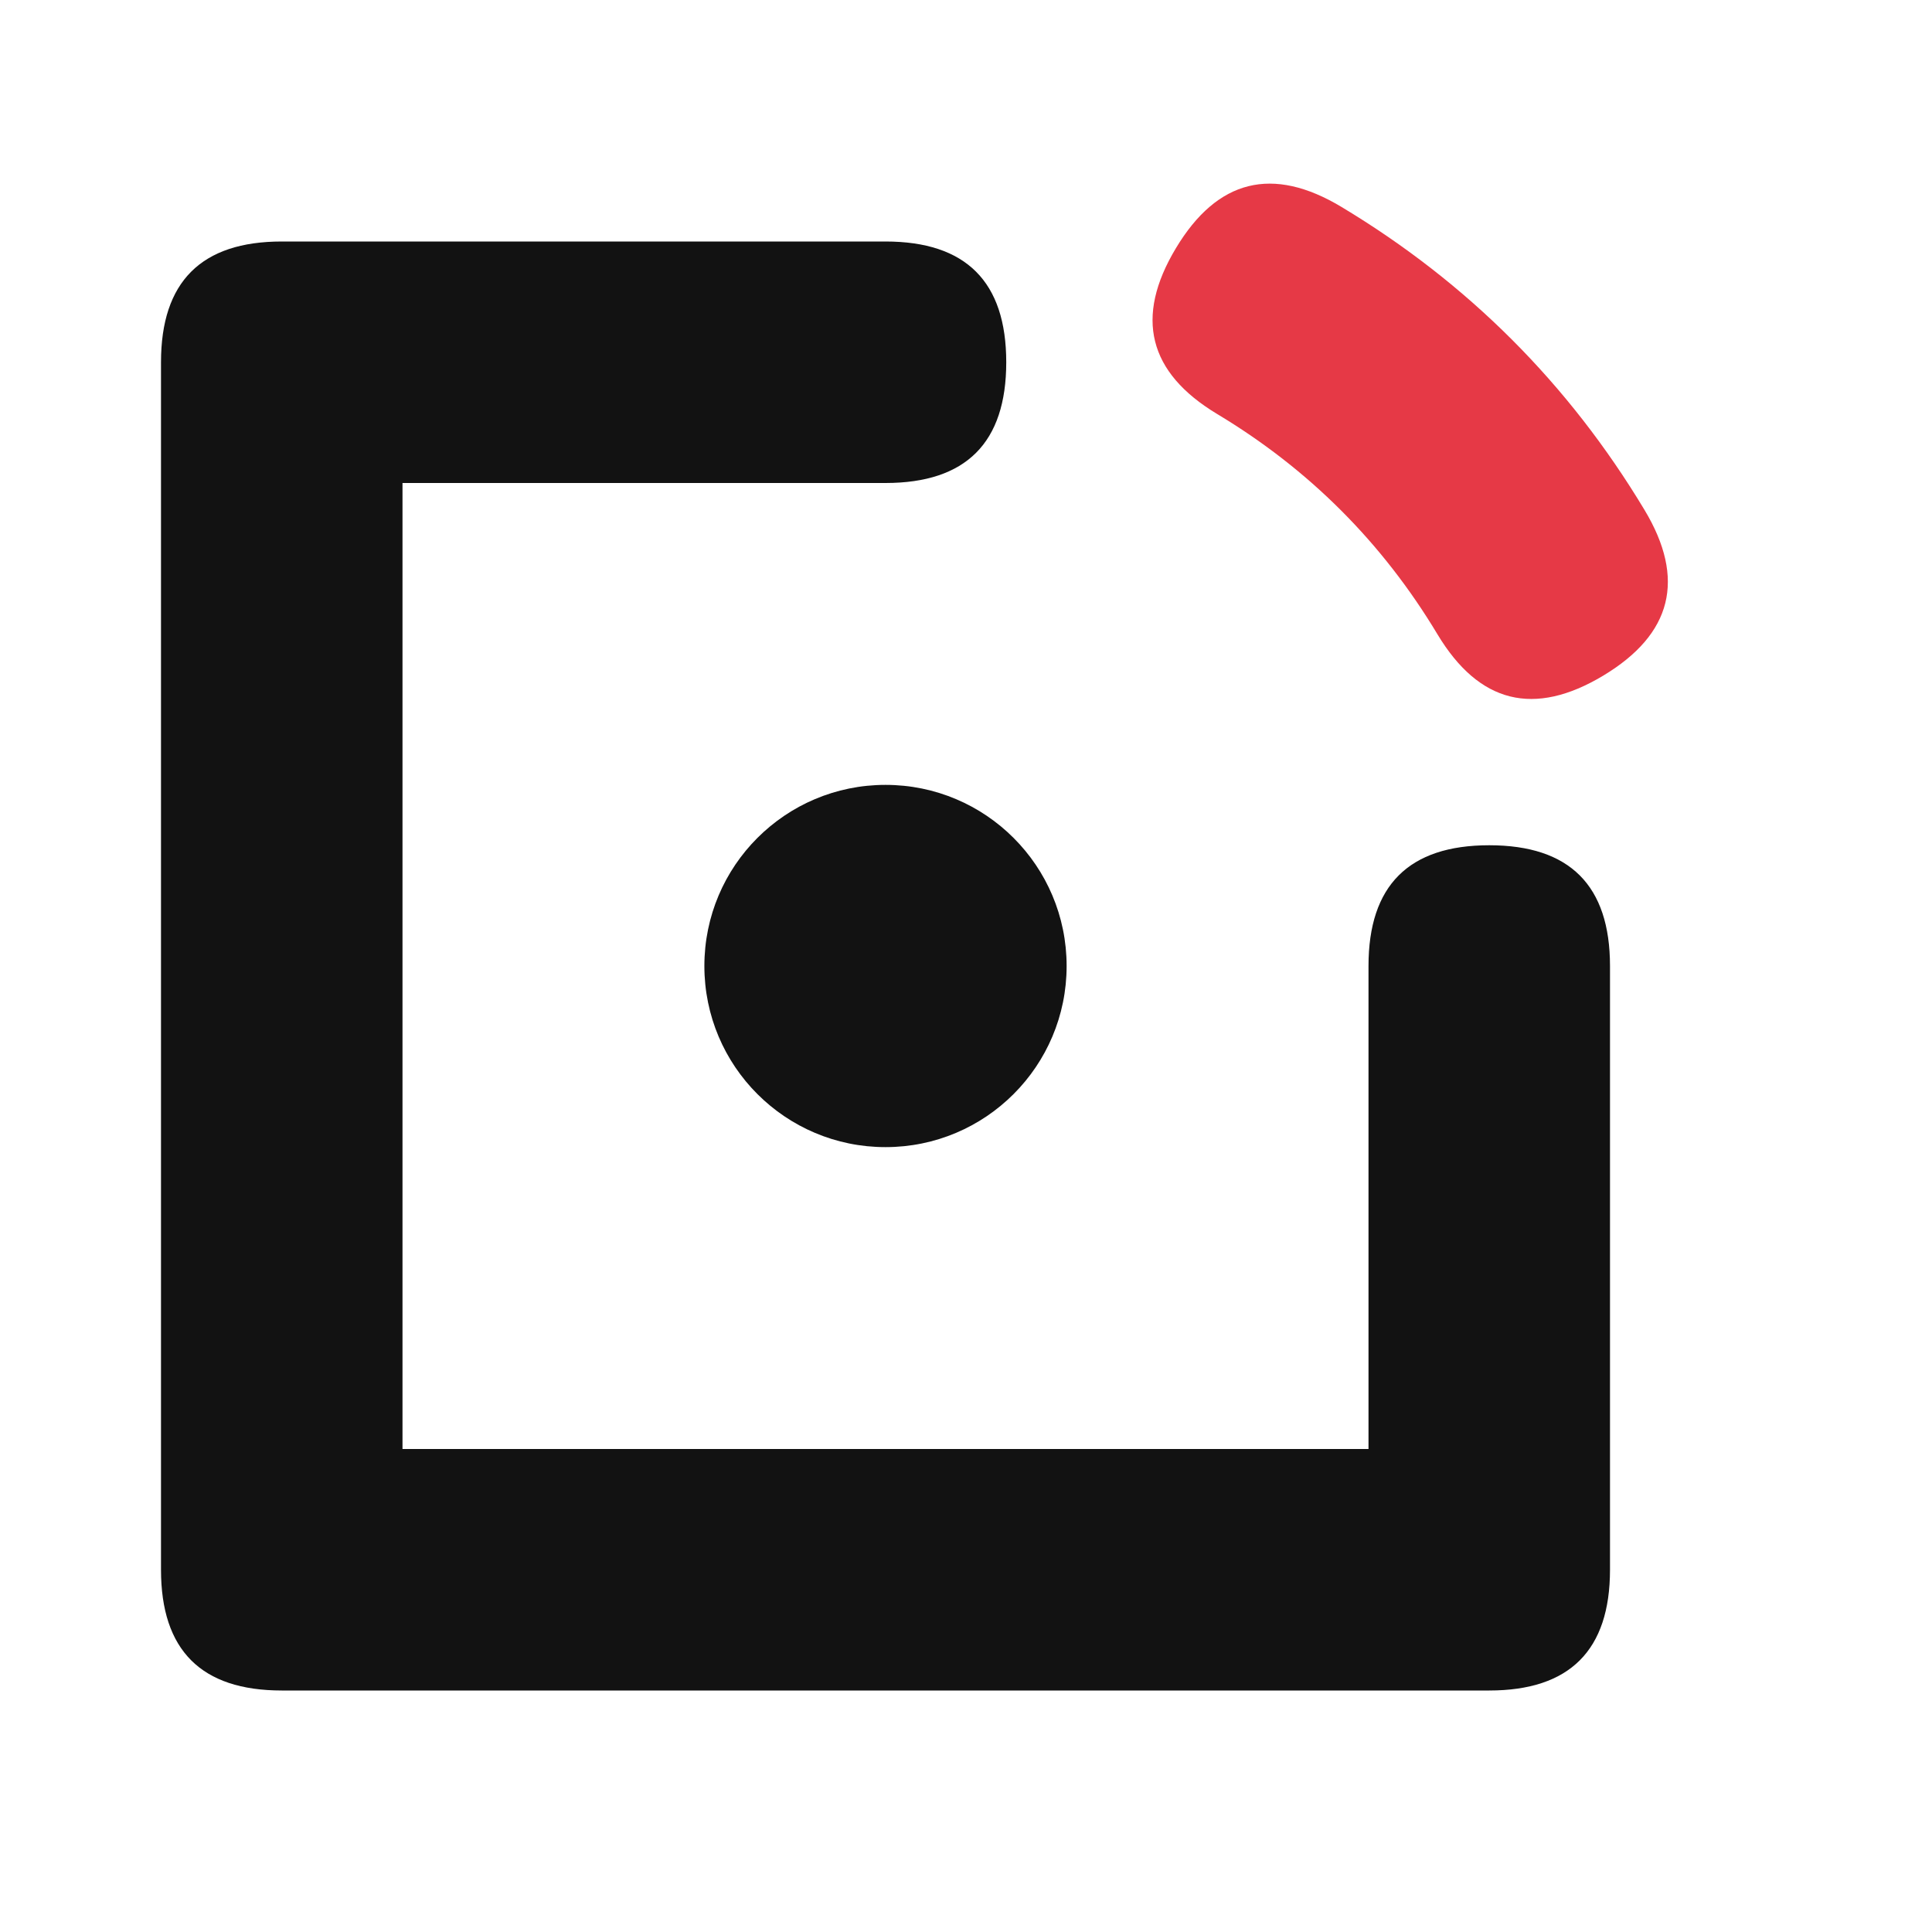
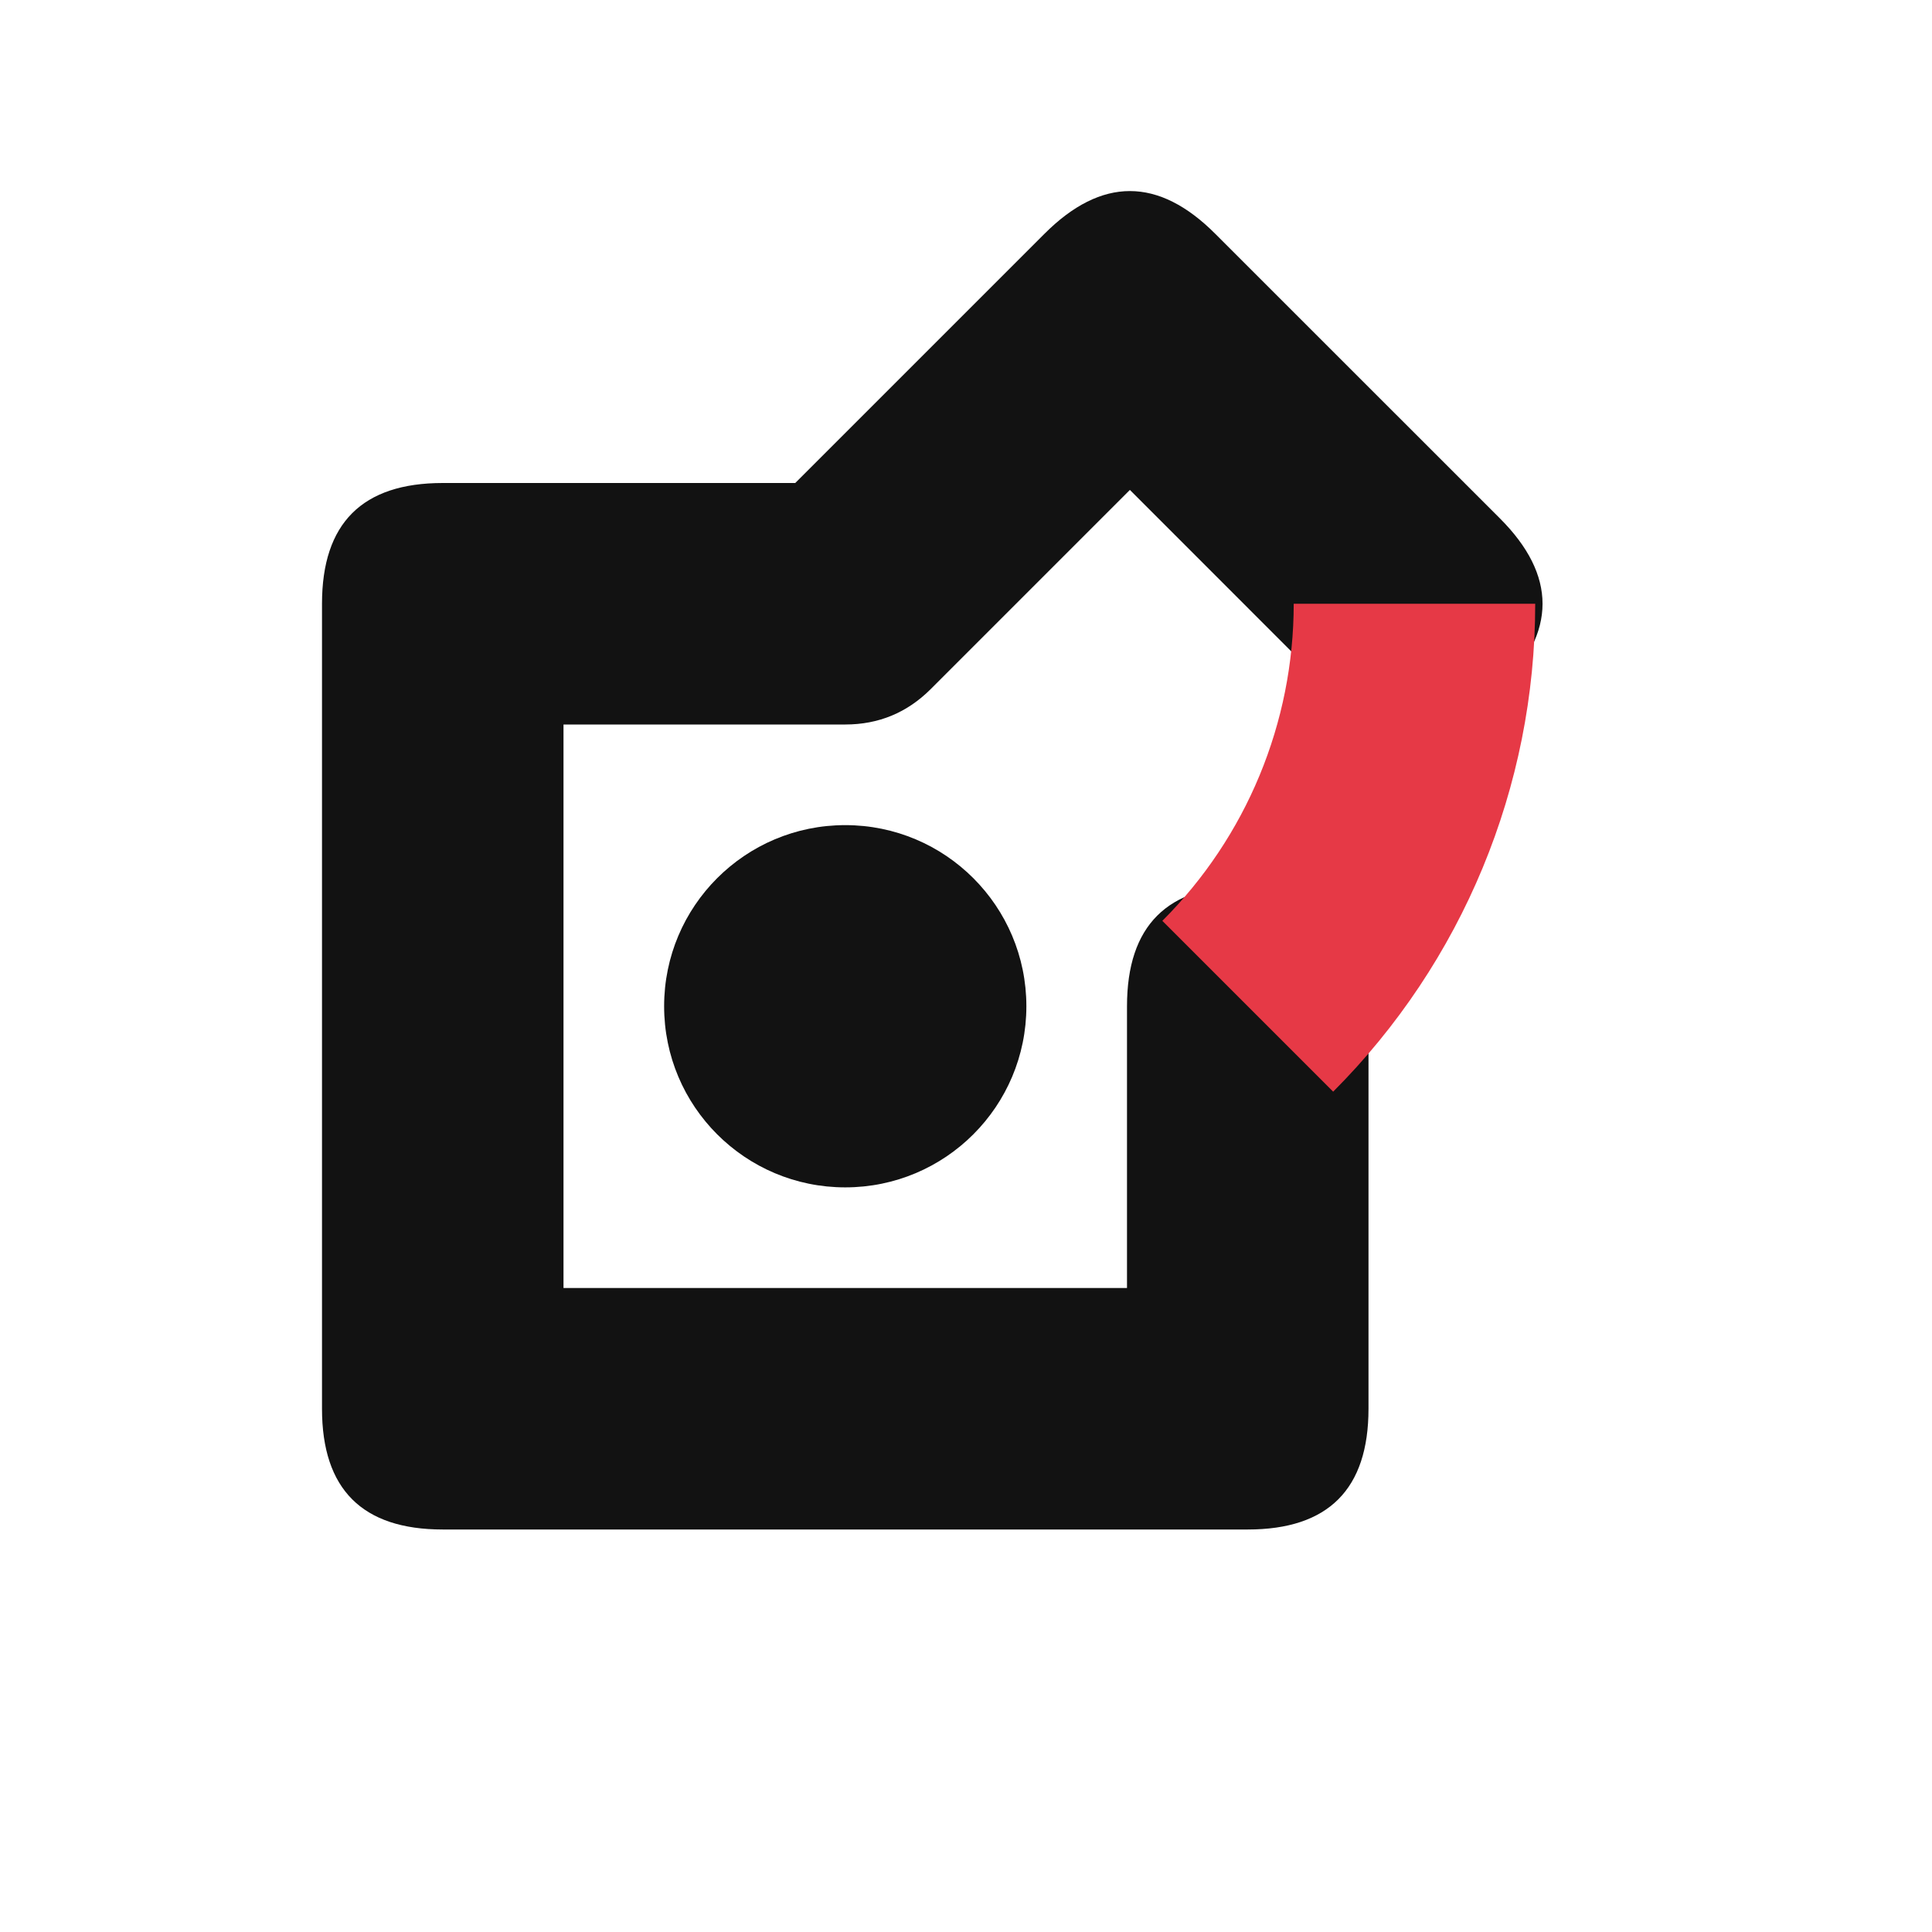
<svg xmlns="http://www.w3.org/2000/svg" width="24" height="24" viewBox="0 0 24 24">
-   <path id="ink" d="M11 6Q12.5 6 12.5 4.5Q12.5 3 11 3H3.5Q2 3 2 4.5V19.5Q2 21 3.5 21H18.5Q20 21 20 19.5V12Q20 10.5 18.5 10.5Q17 10.5 17 12V18H5V6ZM13.25 12C13.25 10.757 12.243 9.75 11 9.75C9.757 9.75 8.75 10.757 8.75 12C8.75 13.243 9.757 14.25 11 14.25C12.243 14.25 13.25 13.243 13.25 12Z" fill="#121212" />
-   <path id="accent" d="M16.665 2.571Q16.023 2.185 15.508 2.313Q14.993 2.441 14.607 3.084Q13.835 4.37 15.12 5.143Q16.83 6.17 17.857 7.88Q18.244 8.523 18.758 8.651Q19.273 8.779 19.916 8.393Q21.201 7.62 20.429 6.335Q19.016 3.984 16.665 2.571Z" fill="#E63946" />
+   <path id="ink" d="M17 12.5Q17 11 15.5 11Q14 11 14 12.5V16H7V9H10.5Q11.121 9 11.561 8.561L14.036 6.086L16.51 8.561Q17.041 9.091 17.571 9.091Q18.101 9.091 18.632 8.561Q19.692 7.5 18.632 6.439L15.096 2.904Q14.036 1.843 12.975 2.904L9.879 6H5.5Q4 6 4 7.5V17.5Q4 19 5.5 19H15.5Q17 19 17 17.5ZM12.75 12.5C12.75 11.257 11.743 10.25 10.5 10.25C9.257 10.25 8.25 11.257 8.25 12.5C8.25 13.743 9.257 14.75 10.5 14.75C11.743 14.75 12.75 13.743 12.75 12.5Z" fill="#121212" />
+   <path id="accent" d="M19.071 7.5H16.071C16.071 8.978 15.484 10.395 14.439 11.439L16.561 13.561C18.168 11.953 19.071 9.773 19.071 7.5Z" fill="#E63946" />
</svg>
